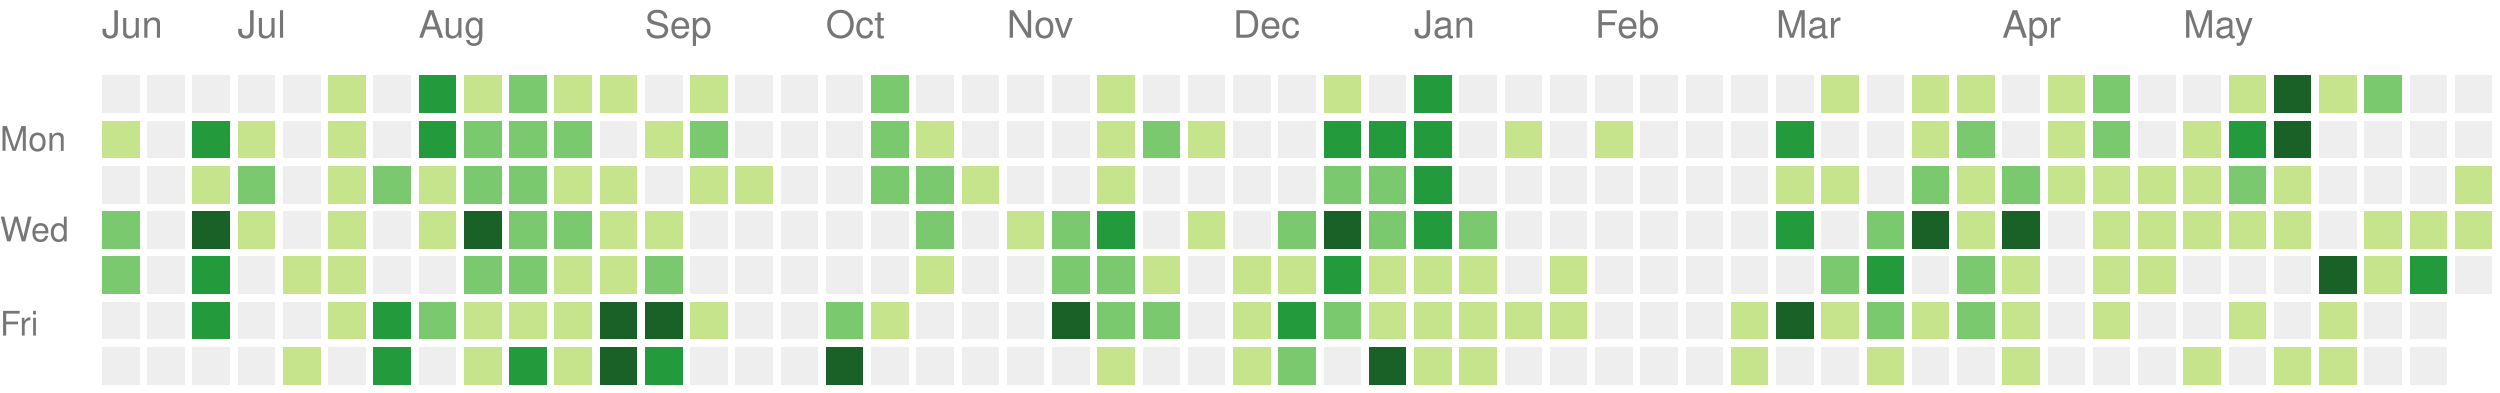
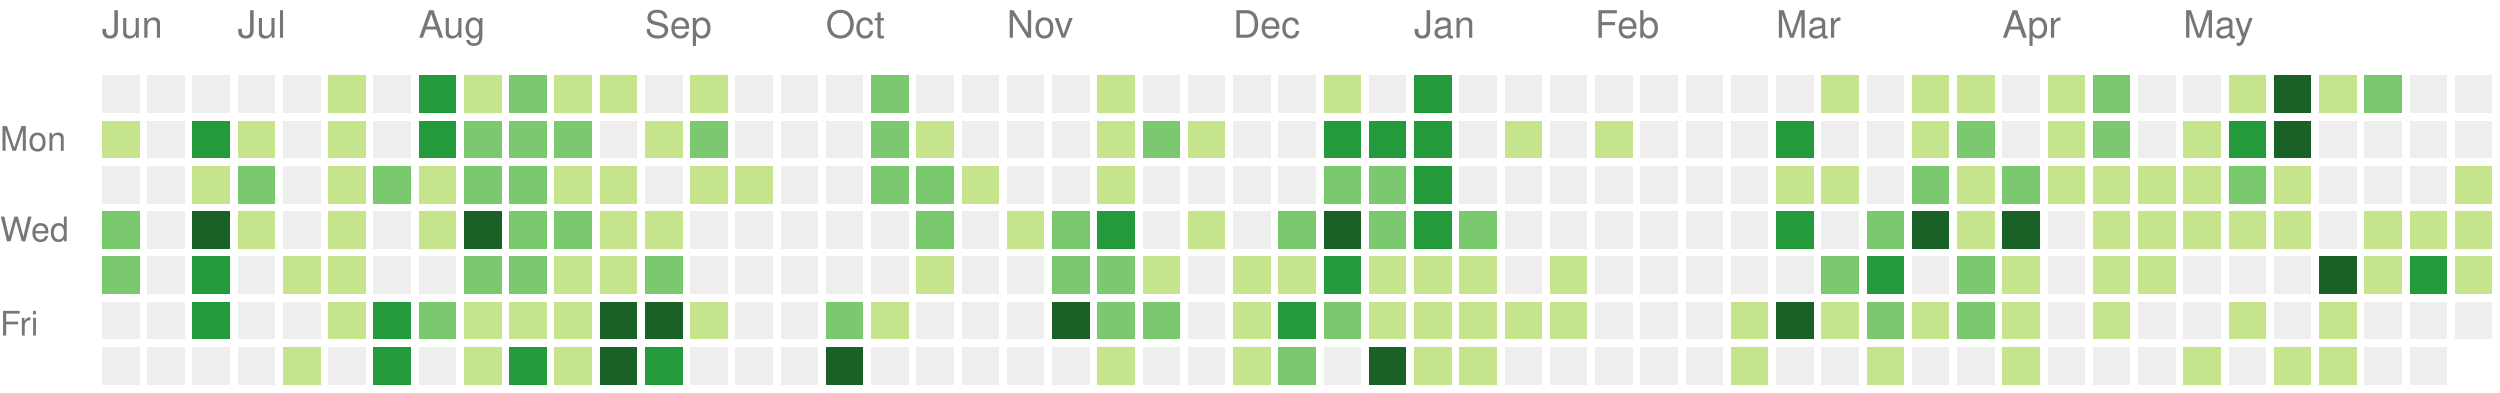
<svg xmlns="http://www.w3.org/2000/svg" version="1.1" width="663" height="104">
  <rect style="fill:#eeeeee;shape-rendering:crispedges;" data-score="0" data-date="2025-06-15" x="27" y="20" width="10" height="10" />
  <rect style="fill:#eeeeee;shape-rendering:crispedges;" data-score="0" data-date="2025-06-22" x="39" y="20" width="10" height="10" />
  <rect style="fill:#eeeeee;shape-rendering:crispedges;" data-score="0" data-date="2025-06-29" x="51" y="20" width="10" height="10" />
  <rect style="fill:#eeeeee;shape-rendering:crispedges;" data-score="0" data-date="2025-07-06" x="63" y="20" width="10" height="10" />
  <rect style="fill:#eeeeee;shape-rendering:crispedges;" data-score="0" data-date="2025-07-13" x="75" y="20" width="10" height="10" />
  <rect style="fill:#c6e48b;shape-rendering:crispedges;" data-score="1" data-date="2025-07-20" x="87" y="20" width="10" height="10" />
  <rect style="fill:#eeeeee;shape-rendering:crispedges;" data-score="0" data-date="2025-07-27" x="99" y="20" width="10" height="10" />
  <rect style="fill:#239a3b;shape-rendering:crispedges;" data-score="3" data-date="2025-08-03" x="111" y="20" width="10" height="10" />
  <rect style="fill:#c6e48b;shape-rendering:crispedges;" data-score="1" data-date="2025-08-10" x="123" y="20" width="10" height="10" />
  <rect style="fill:#7bc96f;shape-rendering:crispedges;" data-score="2" data-date="2025-08-17" x="135" y="20" width="10" height="10" />
  <rect style="fill:#c6e48b;shape-rendering:crispedges;" data-score="1" data-date="2025-08-24" x="147" y="20" width="10" height="10" />
  <rect style="fill:#c6e48b;shape-rendering:crispedges;" data-score="1" data-date="2025-08-31" x="159" y="20" width="10" height="10" />
  <rect style="fill:#eeeeee;shape-rendering:crispedges;" data-score="0" data-date="2025-09-07" x="171" y="20" width="10" height="10" />
  <rect style="fill:#c6e48b;shape-rendering:crispedges;" data-score="1" data-date="2025-09-14" x="183" y="20" width="10" height="10" />
  <rect style="fill:#eeeeee;shape-rendering:crispedges;" data-score="0" data-date="2025-09-21" x="195" y="20" width="10" height="10" />
  <rect style="fill:#eeeeee;shape-rendering:crispedges;" data-score="0" data-date="2025-09-28" x="207" y="20" width="10" height="10" />
  <rect style="fill:#eeeeee;shape-rendering:crispedges;" data-score="0" data-date="2025-10-05" x="219" y="20" width="10" height="10" />
  <rect style="fill:#7bc96f;shape-rendering:crispedges;" data-score="2" data-date="2025-10-12" x="231" y="20" width="10" height="10" />
  <rect style="fill:#eeeeee;shape-rendering:crispedges;" data-score="0" data-date="2025-10-19" x="243" y="20" width="10" height="10" />
  <rect style="fill:#eeeeee;shape-rendering:crispedges;" data-score="0" data-date="2025-10-26" x="255" y="20" width="10" height="10" />
  <rect style="fill:#eeeeee;shape-rendering:crispedges;" data-score="0" data-date="2025-11-02" x="267" y="20" width="10" height="10" />
  <rect style="fill:#eeeeee;shape-rendering:crispedges;" data-score="0" data-date="2025-11-09" x="279" y="20" width="10" height="10" />
  <rect style="fill:#c6e48b;shape-rendering:crispedges;" data-score="1" data-date="2025-11-16" x="291" y="20" width="10" height="10" />
  <rect style="fill:#eeeeee;shape-rendering:crispedges;" data-score="0" data-date="2025-11-23" x="303" y="20" width="10" height="10" />
  <rect style="fill:#eeeeee;shape-rendering:crispedges;" data-score="0" data-date="2025-11-30" x="315" y="20" width="10" height="10" />
  <rect style="fill:#eeeeee;shape-rendering:crispedges;" data-score="0" data-date="2025-12-07" x="327" y="20" width="10" height="10" />
  <rect style="fill:#eeeeee;shape-rendering:crispedges;" data-score="0" data-date="2025-12-14" x="339" y="20" width="10" height="10" />
  <rect style="fill:#c6e48b;shape-rendering:crispedges;" data-score="1" data-date="2025-12-21" x="351" y="20" width="10" height="10" />
  <rect style="fill:#eeeeee;shape-rendering:crispedges;" data-score="0" data-date="2025-12-28" x="363" y="20" width="10" height="10" />
  <rect style="fill:#239a3b;shape-rendering:crispedges;" data-score="3" data-date="2026-01-04" x="375" y="20" width="10" height="10" />
  <rect style="fill:#eeeeee;shape-rendering:crispedges;" data-score="0" data-date="2026-01-11" x="387" y="20" width="10" height="10" />
  <rect style="fill:#eeeeee;shape-rendering:crispedges;" data-score="0" data-date="2026-01-18" x="399" y="20" width="10" height="10" />
  <rect style="fill:#eeeeee;shape-rendering:crispedges;" data-score="0" data-date="2026-01-25" x="411" y="20" width="10" height="10" />
  <rect style="fill:#eeeeee;shape-rendering:crispedges;" data-score="0" data-date="2026-02-01" x="423" y="20" width="10" height="10" />
  <rect style="fill:#eeeeee;shape-rendering:crispedges;" data-score="0" data-date="2026-02-08" x="435" y="20" width="10" height="10" />
  <rect style="fill:#eeeeee;shape-rendering:crispedges;" data-score="0" data-date="2026-02-15" x="447" y="20" width="10" height="10" />
  <rect style="fill:#eeeeee;shape-rendering:crispedges;" data-score="0" data-date="2026-02-22" x="459" y="20" width="10" height="10" />
  <rect style="fill:#eeeeee;shape-rendering:crispedges;" data-score="0" data-date="2026-03-01" x="471" y="20" width="10" height="10" />
  <rect style="fill:#c6e48b;shape-rendering:crispedges;" data-score="1" data-date="2026-03-08" x="483" y="20" width="10" height="10" />
  <rect style="fill:#eeeeee;shape-rendering:crispedges;" data-score="0" data-date="2026-03-15" x="495" y="20" width="10" height="10" />
  <rect style="fill:#c6e48b;shape-rendering:crispedges;" data-score="1" data-date="2026-03-22" x="507" y="20" width="10" height="10" />
  <rect style="fill:#c6e48b;shape-rendering:crispedges;" data-score="1" data-date="2026-03-29" x="519" y="20" width="10" height="10" />
  <rect style="fill:#eeeeee;shape-rendering:crispedges;" data-score="0" data-date="2026-04-05" x="531" y="20" width="10" height="10" />
  <rect style="fill:#c6e48b;shape-rendering:crispedges;" data-score="1" data-date="2026-04-12" x="543" y="20" width="10" height="10" />
  <rect style="fill:#7bc96f;shape-rendering:crispedges;" data-score="2" data-date="2026-04-19" x="555" y="20" width="10" height="10" />
  <rect style="fill:#eeeeee;shape-rendering:crispedges;" data-score="0" data-date="2026-04-26" x="567" y="20" width="10" height="10" />
  <rect style="fill:#eeeeee;shape-rendering:crispedges;" data-score="0" data-date="2026-05-03" x="579" y="20" width="10" height="10" />
  <rect style="fill:#c6e48b;shape-rendering:crispedges;" data-score="1" data-date="2026-05-10" x="591" y="20" width="10" height="10" />
  <rect style="fill:#196127;shape-rendering:crispedges;" data-score="4" data-date="2026-05-17" x="603" y="20" width="10" height="10" />
  <rect style="fill:#c6e48b;shape-rendering:crispedges;" data-score="1" data-date="2026-05-24" x="615" y="20" width="10" height="10" />
  <rect style="fill:#7bc96f;shape-rendering:crispedges;" data-score="2" data-date="2026-05-31" x="627" y="20" width="10" height="10" />
  <rect style="fill:#eeeeee;shape-rendering:crispedges;" data-score="0" data-date="2026-06-07" x="639" y="20" width="10" height="10" />
  <rect style="fill:#eeeeee;shape-rendering:crispedges;" data-score="0" data-date="2026-06-14" x="651" y="20" width="10" height="10" />
  <rect style="fill:#c6e48b;shape-rendering:crispedges;" data-score="1" data-date="2025-06-16" x="27" y="32" width="10" height="10" />
  <rect style="fill:#eeeeee;shape-rendering:crispedges;" data-score="0" data-date="2025-06-23" x="39" y="32" width="10" height="10" />
  <rect style="fill:#239a3b;shape-rendering:crispedges;" data-score="3" data-date="2025-06-30" x="51" y="32" width="10" height="10" />
  <rect style="fill:#c6e48b;shape-rendering:crispedges;" data-score="1" data-date="2025-07-07" x="63" y="32" width="10" height="10" />
  <rect style="fill:#eeeeee;shape-rendering:crispedges;" data-score="0" data-date="2025-07-14" x="75" y="32" width="10" height="10" />
  <rect style="fill:#c6e48b;shape-rendering:crispedges;" data-score="1" data-date="2025-07-21" x="87" y="32" width="10" height="10" />
  <rect style="fill:#eeeeee;shape-rendering:crispedges;" data-score="0" data-date="2025-07-28" x="99" y="32" width="10" height="10" />
  <rect style="fill:#239a3b;shape-rendering:crispedges;" data-score="3" data-date="2025-08-04" x="111" y="32" width="10" height="10" />
  <rect style="fill:#7bc96f;shape-rendering:crispedges;" data-score="2" data-date="2025-08-11" x="123" y="32" width="10" height="10" />
  <rect style="fill:#7bc96f;shape-rendering:crispedges;" data-score="2" data-date="2025-08-18" x="135" y="32" width="10" height="10" />
  <rect style="fill:#7bc96f;shape-rendering:crispedges;" data-score="2" data-date="2025-08-25" x="147" y="32" width="10" height="10" />
  <rect style="fill:#eeeeee;shape-rendering:crispedges;" data-score="0" data-date="2025-09-01" x="159" y="32" width="10" height="10" />
  <rect style="fill:#c6e48b;shape-rendering:crispedges;" data-score="1" data-date="2025-09-08" x="171" y="32" width="10" height="10" />
  <rect style="fill:#7bc96f;shape-rendering:crispedges;" data-score="2" data-date="2025-09-15" x="183" y="32" width="10" height="10" />
  <rect style="fill:#eeeeee;shape-rendering:crispedges;" data-score="0" data-date="2025-09-22" x="195" y="32" width="10" height="10" />
  <rect style="fill:#eeeeee;shape-rendering:crispedges;" data-score="0" data-date="2025-09-29" x="207" y="32" width="10" height="10" />
  <rect style="fill:#eeeeee;shape-rendering:crispedges;" data-score="0" data-date="2025-10-06" x="219" y="32" width="10" height="10" />
  <rect style="fill:#7bc96f;shape-rendering:crispedges;" data-score="2" data-date="2025-10-13" x="231" y="32" width="10" height="10" />
  <rect style="fill:#c6e48b;shape-rendering:crispedges;" data-score="1" data-date="2025-10-20" x="243" y="32" width="10" height="10" />
  <rect style="fill:#eeeeee;shape-rendering:crispedges;" data-score="0" data-date="2025-10-27" x="255" y="32" width="10" height="10" />
  <rect style="fill:#eeeeee;shape-rendering:crispedges;" data-score="0" data-date="2025-11-03" x="267" y="32" width="10" height="10" />
  <rect style="fill:#eeeeee;shape-rendering:crispedges;" data-score="0" data-date="2025-11-10" x="279" y="32" width="10" height="10" />
  <rect style="fill:#c6e48b;shape-rendering:crispedges;" data-score="1" data-date="2025-11-17" x="291" y="32" width="10" height="10" />
  <rect style="fill:#7bc96f;shape-rendering:crispedges;" data-score="2" data-date="2025-11-24" x="303" y="32" width="10" height="10" />
  <rect style="fill:#c6e48b;shape-rendering:crispedges;" data-score="1" data-date="2025-12-01" x="315" y="32" width="10" height="10" />
  <rect style="fill:#eeeeee;shape-rendering:crispedges;" data-score="0" data-date="2025-12-08" x="327" y="32" width="10" height="10" />
  <rect style="fill:#eeeeee;shape-rendering:crispedges;" data-score="0" data-date="2025-12-15" x="339" y="32" width="10" height="10" />
  <rect style="fill:#239a3b;shape-rendering:crispedges;" data-score="3" data-date="2025-12-22" x="351" y="32" width="10" height="10" />
  <rect style="fill:#239a3b;shape-rendering:crispedges;" data-score="3" data-date="2025-12-29" x="363" y="32" width="10" height="10" />
  <rect style="fill:#239a3b;shape-rendering:crispedges;" data-score="3" data-date="2026-01-05" x="375" y="32" width="10" height="10" />
  <rect style="fill:#eeeeee;shape-rendering:crispedges;" data-score="0" data-date="2026-01-12" x="387" y="32" width="10" height="10" />
  <rect style="fill:#c6e48b;shape-rendering:crispedges;" data-score="1" data-date="2026-01-19" x="399" y="32" width="10" height="10" />
  <rect style="fill:#eeeeee;shape-rendering:crispedges;" data-score="0" data-date="2026-01-26" x="411" y="32" width="10" height="10" />
  <rect style="fill:#c6e48b;shape-rendering:crispedges;" data-score="1" data-date="2026-02-02" x="423" y="32" width="10" height="10" />
  <rect style="fill:#eeeeee;shape-rendering:crispedges;" data-score="0" data-date="2026-02-09" x="435" y="32" width="10" height="10" />
  <rect style="fill:#eeeeee;shape-rendering:crispedges;" data-score="0" data-date="2026-02-16" x="447" y="32" width="10" height="10" />
  <rect style="fill:#eeeeee;shape-rendering:crispedges;" data-score="0" data-date="2026-02-23" x="459" y="32" width="10" height="10" />
  <rect style="fill:#239a3b;shape-rendering:crispedges;" data-score="3" data-date="2026-03-02" x="471" y="32" width="10" height="10" />
  <rect style="fill:#eeeeee;shape-rendering:crispedges;" data-score="0" data-date="2026-03-09" x="483" y="32" width="10" height="10" />
  <rect style="fill:#eeeeee;shape-rendering:crispedges;" data-score="0" data-date="2026-03-16" x="495" y="32" width="10" height="10" />
  <rect style="fill:#c6e48b;shape-rendering:crispedges;" data-score="1" data-date="2026-03-23" x="507" y="32" width="10" height="10" />
  <rect style="fill:#7bc96f;shape-rendering:crispedges;" data-score="2" data-date="2026-03-30" x="519" y="32" width="10" height="10" />
  <rect style="fill:#eeeeee;shape-rendering:crispedges;" data-score="0" data-date="2026-04-06" x="531" y="32" width="10" height="10" />
  <rect style="fill:#c6e48b;shape-rendering:crispedges;" data-score="1" data-date="2026-04-13" x="543" y="32" width="10" height="10" />
  <rect style="fill:#7bc96f;shape-rendering:crispedges;" data-score="2" data-date="2026-04-20" x="555" y="32" width="10" height="10" />
  <rect style="fill:#eeeeee;shape-rendering:crispedges;" data-score="0" data-date="2026-04-27" x="567" y="32" width="10" height="10" />
  <rect style="fill:#c6e48b;shape-rendering:crispedges;" data-score="1" data-date="2026-05-04" x="579" y="32" width="10" height="10" />
  <rect style="fill:#239a3b;shape-rendering:crispedges;" data-score="3" data-date="2026-05-11" x="591" y="32" width="10" height="10" />
  <rect style="fill:#196127;shape-rendering:crispedges;" data-score="4" data-date="2026-05-18" x="603" y="32" width="10" height="10" />
  <rect style="fill:#eeeeee;shape-rendering:crispedges;" data-score="0" data-date="2026-05-25" x="615" y="32" width="10" height="10" />
  <rect style="fill:#eeeeee;shape-rendering:crispedges;" data-score="0" data-date="2026-06-01" x="627" y="32" width="10" height="10" />
  <rect style="fill:#eeeeee;shape-rendering:crispedges;" data-score="0" data-date="2026-06-08" x="639" y="32" width="10" height="10" />
  <rect style="fill:#eeeeee;shape-rendering:crispedges;" data-score="0" data-date="2026-06-15" x="651" y="32" width="10" height="10" />
  <rect style="fill:#eeeeee;shape-rendering:crispedges;" data-score="0" data-date="2025-06-17" x="27" y="44" width="10" height="10" />
  <rect style="fill:#eeeeee;shape-rendering:crispedges;" data-score="0" data-date="2025-06-24" x="39" y="44" width="10" height="10" />
  <rect style="fill:#c6e48b;shape-rendering:crispedges;" data-score="1" data-date="2025-07-01" x="51" y="44" width="10" height="10" />
  <rect style="fill:#7bc96f;shape-rendering:crispedges;" data-score="2" data-date="2025-07-08" x="63" y="44" width="10" height="10" />
  <rect style="fill:#eeeeee;shape-rendering:crispedges;" data-score="0" data-date="2025-07-15" x="75" y="44" width="10" height="10" />
  <rect style="fill:#c6e48b;shape-rendering:crispedges;" data-score="1" data-date="2025-07-22" x="87" y="44" width="10" height="10" />
  <rect style="fill:#7bc96f;shape-rendering:crispedges;" data-score="2" data-date="2025-07-29" x="99" y="44" width="10" height="10" />
  <rect style="fill:#c6e48b;shape-rendering:crispedges;" data-score="1" data-date="2025-08-05" x="111" y="44" width="10" height="10" />
  <rect style="fill:#7bc96f;shape-rendering:crispedges;" data-score="2" data-date="2025-08-12" x="123" y="44" width="10" height="10" />
  <rect style="fill:#7bc96f;shape-rendering:crispedges;" data-score="2" data-date="2025-08-19" x="135" y="44" width="10" height="10" />
  <rect style="fill:#c6e48b;shape-rendering:crispedges;" data-score="1" data-date="2025-08-26" x="147" y="44" width="10" height="10" />
  <rect style="fill:#c6e48b;shape-rendering:crispedges;" data-score="1" data-date="2025-09-02" x="159" y="44" width="10" height="10" />
  <rect style="fill:#eeeeee;shape-rendering:crispedges;" data-score="0" data-date="2025-09-09" x="171" y="44" width="10" height="10" />
  <rect style="fill:#c6e48b;shape-rendering:crispedges;" data-score="1" data-date="2025-09-16" x="183" y="44" width="10" height="10" />
  <rect style="fill:#c6e48b;shape-rendering:crispedges;" data-score="1" data-date="2025-09-23" x="195" y="44" width="10" height="10" />
  <rect style="fill:#eeeeee;shape-rendering:crispedges;" data-score="0" data-date="2025-09-30" x="207" y="44" width="10" height="10" />
  <rect style="fill:#eeeeee;shape-rendering:crispedges;" data-score="0" data-date="2025-10-07" x="219" y="44" width="10" height="10" />
  <rect style="fill:#7bc96f;shape-rendering:crispedges;" data-score="2" data-date="2025-10-14" x="231" y="44" width="10" height="10" />
  <rect style="fill:#7bc96f;shape-rendering:crispedges;" data-score="2" data-date="2025-10-21" x="243" y="44" width="10" height="10" />
  <rect style="fill:#c6e48b;shape-rendering:crispedges;" data-score="1" data-date="2025-10-28" x="255" y="44" width="10" height="10" />
  <rect style="fill:#eeeeee;shape-rendering:crispedges;" data-score="0" data-date="2025-11-04" x="267" y="44" width="10" height="10" />
  <rect style="fill:#eeeeee;shape-rendering:crispedges;" data-score="0" data-date="2025-11-11" x="279" y="44" width="10" height="10" />
  <rect style="fill:#c6e48b;shape-rendering:crispedges;" data-score="1" data-date="2025-11-18" x="291" y="44" width="10" height="10" />
  <rect style="fill:#eeeeee;shape-rendering:crispedges;" data-score="0" data-date="2025-11-25" x="303" y="44" width="10" height="10" />
  <rect style="fill:#eeeeee;shape-rendering:crispedges;" data-score="0" data-date="2025-12-02" x="315" y="44" width="10" height="10" />
  <rect style="fill:#eeeeee;shape-rendering:crispedges;" data-score="0" data-date="2025-12-09" x="327" y="44" width="10" height="10" />
  <rect style="fill:#eeeeee;shape-rendering:crispedges;" data-score="0" data-date="2025-12-16" x="339" y="44" width="10" height="10" />
  <rect style="fill:#7bc96f;shape-rendering:crispedges;" data-score="2" data-date="2025-12-23" x="351" y="44" width="10" height="10" />
  <rect style="fill:#7bc96f;shape-rendering:crispedges;" data-score="2" data-date="2025-12-30" x="363" y="44" width="10" height="10" />
  <rect style="fill:#239a3b;shape-rendering:crispedges;" data-score="3" data-date="2026-01-06" x="375" y="44" width="10" height="10" />
  <rect style="fill:#eeeeee;shape-rendering:crispedges;" data-score="0" data-date="2026-01-13" x="387" y="44" width="10" height="10" />
  <rect style="fill:#eeeeee;shape-rendering:crispedges;" data-score="0" data-date="2026-01-20" x="399" y="44" width="10" height="10" />
  <rect style="fill:#eeeeee;shape-rendering:crispedges;" data-score="0" data-date="2026-01-27" x="411" y="44" width="10" height="10" />
  <rect style="fill:#eeeeee;shape-rendering:crispedges;" data-score="0" data-date="2026-02-03" x="423" y="44" width="10" height="10" />
  <rect style="fill:#eeeeee;shape-rendering:crispedges;" data-score="0" data-date="2026-02-10" x="435" y="44" width="10" height="10" />
  <rect style="fill:#eeeeee;shape-rendering:crispedges;" data-score="0" data-date="2026-02-17" x="447" y="44" width="10" height="10" />
  <rect style="fill:#eeeeee;shape-rendering:crispedges;" data-score="0" data-date="2026-02-24" x="459" y="44" width="10" height="10" />
  <rect style="fill:#c6e48b;shape-rendering:crispedges;" data-score="1" data-date="2026-03-03" x="471" y="44" width="10" height="10" />
  <rect style="fill:#c6e48b;shape-rendering:crispedges;" data-score="1" data-date="2026-03-10" x="483" y="44" width="10" height="10" />
  <rect style="fill:#eeeeee;shape-rendering:crispedges;" data-score="0" data-date="2026-03-17" x="495" y="44" width="10" height="10" />
  <rect style="fill:#7bc96f;shape-rendering:crispedges;" data-score="2" data-date="2026-03-24" x="507" y="44" width="10" height="10" />
  <rect style="fill:#c6e48b;shape-rendering:crispedges;" data-score="1" data-date="2026-03-31" x="519" y="44" width="10" height="10" />
  <rect style="fill:#7bc96f;shape-rendering:crispedges;" data-score="2" data-date="2026-04-07" x="531" y="44" width="10" height="10" />
  <rect style="fill:#c6e48b;shape-rendering:crispedges;" data-score="1" data-date="2026-04-14" x="543" y="44" width="10" height="10" />
  <rect style="fill:#c6e48b;shape-rendering:crispedges;" data-score="1" data-date="2026-04-21" x="555" y="44" width="10" height="10" />
  <rect style="fill:#c6e48b;shape-rendering:crispedges;" data-score="1" data-date="2026-04-28" x="567" y="44" width="10" height="10" />
  <rect style="fill:#c6e48b;shape-rendering:crispedges;" data-score="1" data-date="2026-05-05" x="579" y="44" width="10" height="10" />
  <rect style="fill:#7bc96f;shape-rendering:crispedges;" data-score="2" data-date="2026-05-12" x="591" y="44" width="10" height="10" />
  <rect style="fill:#c6e48b;shape-rendering:crispedges;" data-score="1" data-date="2026-05-19" x="603" y="44" width="10" height="10" />
  <rect style="fill:#eeeeee;shape-rendering:crispedges;" data-score="0" data-date="2026-05-26" x="615" y="44" width="10" height="10" />
  <rect style="fill:#eeeeee;shape-rendering:crispedges;" data-score="0" data-date="2026-06-02" x="627" y="44" width="10" height="10" />
  <rect style="fill:#eeeeee;shape-rendering:crispedges;" data-score="0" data-date="2026-06-09" x="639" y="44" width="10" height="10" />
  <rect style="fill:#c6e48b;shape-rendering:crispedges;" data-score="1" data-date="2026-06-16" x="651" y="44" width="10" height="10" />
  <rect style="fill:#7bc96f;shape-rendering:crispedges;" data-score="2" data-date="2025-06-18" x="27" y="56" width="10" height="10" />
  <rect style="fill:#eeeeee;shape-rendering:crispedges;" data-score="0" data-date="2025-06-25" x="39" y="56" width="10" height="10" />
  <rect style="fill:#196127;shape-rendering:crispedges;" data-score="4" data-date="2025-07-02" x="51" y="56" width="10" height="10" />
  <rect style="fill:#c6e48b;shape-rendering:crispedges;" data-score="1" data-date="2025-07-09" x="63" y="56" width="10" height="10" />
  <rect style="fill:#eeeeee;shape-rendering:crispedges;" data-score="0" data-date="2025-07-16" x="75" y="56" width="10" height="10" />
  <rect style="fill:#c6e48b;shape-rendering:crispedges;" data-score="1" data-date="2025-07-23" x="87" y="56" width="10" height="10" />
  <rect style="fill:#eeeeee;shape-rendering:crispedges;" data-score="0" data-date="2025-07-30" x="99" y="56" width="10" height="10" />
  <rect style="fill:#c6e48b;shape-rendering:crispedges;" data-score="1" data-date="2025-08-06" x="111" y="56" width="10" height="10" />
  <rect style="fill:#196127;shape-rendering:crispedges;" data-score="4" data-date="2025-08-13" x="123" y="56" width="10" height="10" />
  <rect style="fill:#7bc96f;shape-rendering:crispedges;" data-score="2" data-date="2025-08-20" x="135" y="56" width="10" height="10" />
  <rect style="fill:#7bc96f;shape-rendering:crispedges;" data-score="2" data-date="2025-08-27" x="147" y="56" width="10" height="10" />
  <rect style="fill:#c6e48b;shape-rendering:crispedges;" data-score="1" data-date="2025-09-03" x="159" y="56" width="10" height="10" />
  <rect style="fill:#c6e48b;shape-rendering:crispedges;" data-score="1" data-date="2025-09-10" x="171" y="56" width="10" height="10" />
  <rect style="fill:#eeeeee;shape-rendering:crispedges;" data-score="0" data-date="2025-09-17" x="183" y="56" width="10" height="10" />
  <rect style="fill:#eeeeee;shape-rendering:crispedges;" data-score="0" data-date="2025-09-24" x="195" y="56" width="10" height="10" />
  <rect style="fill:#eeeeee;shape-rendering:crispedges;" data-score="0" data-date="2025-10-01" x="207" y="56" width="10" height="10" />
  <rect style="fill:#eeeeee;shape-rendering:crispedges;" data-score="0" data-date="2025-10-08" x="219" y="56" width="10" height="10" />
  <rect style="fill:#eeeeee;shape-rendering:crispedges;" data-score="0" data-date="2025-10-15" x="231" y="56" width="10" height="10" />
  <rect style="fill:#7bc96f;shape-rendering:crispedges;" data-score="2" data-date="2025-10-22" x="243" y="56" width="10" height="10" />
  <rect style="fill:#eeeeee;shape-rendering:crispedges;" data-score="0" data-date="2025-10-29" x="255" y="56" width="10" height="10" />
  <rect style="fill:#c6e48b;shape-rendering:crispedges;" data-score="1" data-date="2025-11-05" x="267" y="56" width="10" height="10" />
  <rect style="fill:#7bc96f;shape-rendering:crispedges;" data-score="2" data-date="2025-11-12" x="279" y="56" width="10" height="10" />
  <rect style="fill:#239a3b;shape-rendering:crispedges;" data-score="3" data-date="2025-11-19" x="291" y="56" width="10" height="10" />
  <rect style="fill:#eeeeee;shape-rendering:crispedges;" data-score="0" data-date="2025-11-26" x="303" y="56" width="10" height="10" />
  <rect style="fill:#c6e48b;shape-rendering:crispedges;" data-score="1" data-date="2025-12-03" x="315" y="56" width="10" height="10" />
  <rect style="fill:#eeeeee;shape-rendering:crispedges;" data-score="0" data-date="2025-12-10" x="327" y="56" width="10" height="10" />
  <rect style="fill:#7bc96f;shape-rendering:crispedges;" data-score="2" data-date="2025-12-17" x="339" y="56" width="10" height="10" />
  <rect style="fill:#196127;shape-rendering:crispedges;" data-score="4" data-date="2025-12-24" x="351" y="56" width="10" height="10" />
  <rect style="fill:#7bc96f;shape-rendering:crispedges;" data-score="2" data-date="2025-12-31" x="363" y="56" width="10" height="10" />
  <rect style="fill:#239a3b;shape-rendering:crispedges;" data-score="3" data-date="2026-01-07" x="375" y="56" width="10" height="10" />
  <rect style="fill:#7bc96f;shape-rendering:crispedges;" data-score="2" data-date="2026-01-14" x="387" y="56" width="10" height="10" />
  <rect style="fill:#eeeeee;shape-rendering:crispedges;" data-score="0" data-date="2026-01-21" x="399" y="56" width="10" height="10" />
  <rect style="fill:#eeeeee;shape-rendering:crispedges;" data-score="0" data-date="2026-01-28" x="411" y="56" width="10" height="10" />
  <rect style="fill:#eeeeee;shape-rendering:crispedges;" data-score="0" data-date="2026-02-04" x="423" y="56" width="10" height="10" />
  <rect style="fill:#eeeeee;shape-rendering:crispedges;" data-score="0" data-date="2026-02-11" x="435" y="56" width="10" height="10" />
  <rect style="fill:#eeeeee;shape-rendering:crispedges;" data-score="0" data-date="2026-02-18" x="447" y="56" width="10" height="10" />
  <rect style="fill:#eeeeee;shape-rendering:crispedges;" data-score="0" data-date="2026-02-25" x="459" y="56" width="10" height="10" />
  <rect style="fill:#239a3b;shape-rendering:crispedges;" data-score="3" data-date="2026-03-04" x="471" y="56" width="10" height="10" />
  <rect style="fill:#eeeeee;shape-rendering:crispedges;" data-score="0" data-date="2026-03-11" x="483" y="56" width="10" height="10" />
  <rect style="fill:#7bc96f;shape-rendering:crispedges;" data-score="2" data-date="2026-03-18" x="495" y="56" width="10" height="10" />
  <rect style="fill:#196127;shape-rendering:crispedges;" data-score="4" data-date="2026-03-25" x="507" y="56" width="10" height="10" />
  <rect style="fill:#c6e48b;shape-rendering:crispedges;" data-score="1" data-date="2026-04-01" x="519" y="56" width="10" height="10" />
  <rect style="fill:#196127;shape-rendering:crispedges;" data-score="4" data-date="2026-04-08" x="531" y="56" width="10" height="10" />
  <rect style="fill:#eeeeee;shape-rendering:crispedges;" data-score="0" data-date="2026-04-15" x="543" y="56" width="10" height="10" />
  <rect style="fill:#c6e48b;shape-rendering:crispedges;" data-score="1" data-date="2026-04-22" x="555" y="56" width="10" height="10" />
  <rect style="fill:#c6e48b;shape-rendering:crispedges;" data-score="1" data-date="2026-04-29" x="567" y="56" width="10" height="10" />
  <rect style="fill:#c6e48b;shape-rendering:crispedges;" data-score="1" data-date="2026-05-06" x="579" y="56" width="10" height="10" />
  <rect style="fill:#c6e48b;shape-rendering:crispedges;" data-score="1" data-date="2026-05-13" x="591" y="56" width="10" height="10" />
  <rect style="fill:#c6e48b;shape-rendering:crispedges;" data-score="1" data-date="2026-05-20" x="603" y="56" width="10" height="10" />
  <rect style="fill:#eeeeee;shape-rendering:crispedges;" data-score="0" data-date="2026-05-27" x="615" y="56" width="10" height="10" />
  <rect style="fill:#c6e48b;shape-rendering:crispedges;" data-score="1" data-date="2026-06-03" x="627" y="56" width="10" height="10" />
  <rect style="fill:#c6e48b;shape-rendering:crispedges;" data-score="1" data-date="2026-06-10" x="639" y="56" width="10" height="10" />
  <rect style="fill:#c6e48b;shape-rendering:crispedges;" data-score="1" data-date="2026-06-17" x="651" y="56" width="10" height="10" />
  <rect style="fill:#7bc96f;shape-rendering:crispedges;" data-score="2" data-date="2025-06-19" x="27" y="68" width="10" height="10" />
  <rect style="fill:#eeeeee;shape-rendering:crispedges;" data-score="0" data-date="2025-06-26" x="39" y="68" width="10" height="10" />
  <rect style="fill:#239a3b;shape-rendering:crispedges;" data-score="3" data-date="2025-07-03" x="51" y="68" width="10" height="10" />
  <rect style="fill:#eeeeee;shape-rendering:crispedges;" data-score="0" data-date="2025-07-10" x="63" y="68" width="10" height="10" />
  <rect style="fill:#c6e48b;shape-rendering:crispedges;" data-score="1" data-date="2025-07-17" x="75" y="68" width="10" height="10" />
  <rect style="fill:#c6e48b;shape-rendering:crispedges;" data-score="1" data-date="2025-07-24" x="87" y="68" width="10" height="10" />
  <rect style="fill:#eeeeee;shape-rendering:crispedges;" data-score="0" data-date="2025-07-31" x="99" y="68" width="10" height="10" />
  <rect style="fill:#eeeeee;shape-rendering:crispedges;" data-score="0" data-date="2025-08-07" x="111" y="68" width="10" height="10" />
  <rect style="fill:#7bc96f;shape-rendering:crispedges;" data-score="2" data-date="2025-08-14" x="123" y="68" width="10" height="10" />
  <rect style="fill:#7bc96f;shape-rendering:crispedges;" data-score="2" data-date="2025-08-21" x="135" y="68" width="10" height="10" />
  <rect style="fill:#c6e48b;shape-rendering:crispedges;" data-score="1" data-date="2025-08-28" x="147" y="68" width="10" height="10" />
  <rect style="fill:#c6e48b;shape-rendering:crispedges;" data-score="1" data-date="2025-09-04" x="159" y="68" width="10" height="10" />
  <rect style="fill:#7bc96f;shape-rendering:crispedges;" data-score="2" data-date="2025-09-11" x="171" y="68" width="10" height="10" />
  <rect style="fill:#eeeeee;shape-rendering:crispedges;" data-score="0" data-date="2025-09-18" x="183" y="68" width="10" height="10" />
  <rect style="fill:#eeeeee;shape-rendering:crispedges;" data-score="0" data-date="2025-09-25" x="195" y="68" width="10" height="10" />
  <rect style="fill:#eeeeee;shape-rendering:crispedges;" data-score="0" data-date="2025-10-02" x="207" y="68" width="10" height="10" />
  <rect style="fill:#eeeeee;shape-rendering:crispedges;" data-score="0" data-date="2025-10-09" x="219" y="68" width="10" height="10" />
  <rect style="fill:#eeeeee;shape-rendering:crispedges;" data-score="0" data-date="2025-10-16" x="231" y="68" width="10" height="10" />
  <rect style="fill:#c6e48b;shape-rendering:crispedges;" data-score="1" data-date="2025-10-23" x="243" y="68" width="10" height="10" />
  <rect style="fill:#eeeeee;shape-rendering:crispedges;" data-score="0" data-date="2025-10-30" x="255" y="68" width="10" height="10" />
  <rect style="fill:#eeeeee;shape-rendering:crispedges;" data-score="0" data-date="2025-11-06" x="267" y="68" width="10" height="10" />
  <rect style="fill:#7bc96f;shape-rendering:crispedges;" data-score="2" data-date="2025-11-13" x="279" y="68" width="10" height="10" />
  <rect style="fill:#7bc96f;shape-rendering:crispedges;" data-score="2" data-date="2025-11-20" x="291" y="68" width="10" height="10" />
  <rect style="fill:#c6e48b;shape-rendering:crispedges;" data-score="1" data-date="2025-11-27" x="303" y="68" width="10" height="10" />
  <rect style="fill:#eeeeee;shape-rendering:crispedges;" data-score="0" data-date="2025-12-04" x="315" y="68" width="10" height="10" />
  <rect style="fill:#c6e48b;shape-rendering:crispedges;" data-score="1" data-date="2025-12-11" x="327" y="68" width="10" height="10" />
  <rect style="fill:#c6e48b;shape-rendering:crispedges;" data-score="1" data-date="2025-12-18" x="339" y="68" width="10" height="10" />
  <rect style="fill:#239a3b;shape-rendering:crispedges;" data-score="3" data-date="2025-12-25" x="351" y="68" width="10" height="10" />
  <rect style="fill:#c6e48b;shape-rendering:crispedges;" data-score="1" data-date="2026-01-01" x="363" y="68" width="10" height="10" />
  <rect style="fill:#c6e48b;shape-rendering:crispedges;" data-score="1" data-date="2026-01-08" x="375" y="68" width="10" height="10" />
  <rect style="fill:#c6e48b;shape-rendering:crispedges;" data-score="1" data-date="2026-01-15" x="387" y="68" width="10" height="10" />
  <rect style="fill:#eeeeee;shape-rendering:crispedges;" data-score="0" data-date="2026-01-22" x="399" y="68" width="10" height="10" />
  <rect style="fill:#c6e48b;shape-rendering:crispedges;" data-score="1" data-date="2026-01-29" x="411" y="68" width="10" height="10" />
  <rect style="fill:#eeeeee;shape-rendering:crispedges;" data-score="0" data-date="2026-02-05" x="423" y="68" width="10" height="10" />
  <rect style="fill:#eeeeee;shape-rendering:crispedges;" data-score="0" data-date="2026-02-12" x="435" y="68" width="10" height="10" />
  <rect style="fill:#eeeeee;shape-rendering:crispedges;" data-score="0" data-date="2026-02-19" x="447" y="68" width="10" height="10" />
  <rect style="fill:#eeeeee;shape-rendering:crispedges;" data-score="0" data-date="2026-02-26" x="459" y="68" width="10" height="10" />
  <rect style="fill:#eeeeee;shape-rendering:crispedges;" data-score="0" data-date="2026-03-05" x="471" y="68" width="10" height="10" />
  <rect style="fill:#7bc96f;shape-rendering:crispedges;" data-score="2" data-date="2026-03-12" x="483" y="68" width="10" height="10" />
  <rect style="fill:#239a3b;shape-rendering:crispedges;" data-score="3" data-date="2026-03-19" x="495" y="68" width="10" height="10" />
  <rect style="fill:#eeeeee;shape-rendering:crispedges;" data-score="0" data-date="2026-03-26" x="507" y="68" width="10" height="10" />
  <rect style="fill:#7bc96f;shape-rendering:crispedges;" data-score="2" data-date="2026-04-02" x="519" y="68" width="10" height="10" />
  <rect style="fill:#c6e48b;shape-rendering:crispedges;" data-score="1" data-date="2026-04-09" x="531" y="68" width="10" height="10" />
  <rect style="fill:#eeeeee;shape-rendering:crispedges;" data-score="0" data-date="2026-04-16" x="543" y="68" width="10" height="10" />
  <rect style="fill:#c6e48b;shape-rendering:crispedges;" data-score="1" data-date="2026-04-23" x="555" y="68" width="10" height="10" />
  <rect style="fill:#c6e48b;shape-rendering:crispedges;" data-score="1" data-date="2026-04-30" x="567" y="68" width="10" height="10" />
  <rect style="fill:#eeeeee;shape-rendering:crispedges;" data-score="0" data-date="2026-05-07" x="579" y="68" width="10" height="10" />
  <rect style="fill:#eeeeee;shape-rendering:crispedges;" data-score="0" data-date="2026-05-14" x="591" y="68" width="10" height="10" />
  <rect style="fill:#eeeeee;shape-rendering:crispedges;" data-score="0" data-date="2026-05-21" x="603" y="68" width="10" height="10" />
  <rect style="fill:#196127;shape-rendering:crispedges;" data-score="4" data-date="2026-05-28" x="615" y="68" width="10" height="10" />
  <rect style="fill:#c6e48b;shape-rendering:crispedges;" data-score="1" data-date="2026-06-04" x="627" y="68" width="10" height="10" />
  <rect style="fill:#239a3b;shape-rendering:crispedges;" data-score="3" data-date="2026-06-11" x="639" y="68" width="10" height="10" />
-   <rect style="fill:#eeeeee;shape-rendering:crispedges;" data-score="0" data-date="2026-06-18" x="651" y="68" width="10" height="10" />
+   <rect style="fill:#c6e48b;shape-rendering:crispedges;" data-score="1" data-date="2026-06-18" x="651" y="68" width="10" height="10" />
  <rect style="fill:#eeeeee;shape-rendering:crispedges;" data-score="0" data-date="2025-06-20" x="27" y="80" width="10" height="10" />
  <rect style="fill:#eeeeee;shape-rendering:crispedges;" data-score="0" data-date="2025-06-27" x="39" y="80" width="10" height="10" />
  <rect style="fill:#239a3b;shape-rendering:crispedges;" data-score="3" data-date="2025-07-04" x="51" y="80" width="10" height="10" />
  <rect style="fill:#eeeeee;shape-rendering:crispedges;" data-score="0" data-date="2025-07-11" x="63" y="80" width="10" height="10" />
  <rect style="fill:#eeeeee;shape-rendering:crispedges;" data-score="0" data-date="2025-07-18" x="75" y="80" width="10" height="10" />
  <rect style="fill:#c6e48b;shape-rendering:crispedges;" data-score="1" data-date="2025-07-25" x="87" y="80" width="10" height="10" />
  <rect style="fill:#239a3b;shape-rendering:crispedges;" data-score="3" data-date="2025-08-01" x="99" y="80" width="10" height="10" />
  <rect style="fill:#7bc96f;shape-rendering:crispedges;" data-score="2" data-date="2025-08-08" x="111" y="80" width="10" height="10" />
  <rect style="fill:#c6e48b;shape-rendering:crispedges;" data-score="1" data-date="2025-08-15" x="123" y="80" width="10" height="10" />
  <rect style="fill:#c6e48b;shape-rendering:crispedges;" data-score="1" data-date="2025-08-22" x="135" y="80" width="10" height="10" />
  <rect style="fill:#c6e48b;shape-rendering:crispedges;" data-score="1" data-date="2025-08-29" x="147" y="80" width="10" height="10" />
  <rect style="fill:#196127;shape-rendering:crispedges;" data-score="4" data-date="2025-09-05" x="159" y="80" width="10" height="10" />
  <rect style="fill:#196127;shape-rendering:crispedges;" data-score="4" data-date="2025-09-12" x="171" y="80" width="10" height="10" />
  <rect style="fill:#c6e48b;shape-rendering:crispedges;" data-score="1" data-date="2025-09-19" x="183" y="80" width="10" height="10" />
  <rect style="fill:#eeeeee;shape-rendering:crispedges;" data-score="0" data-date="2025-09-26" x="195" y="80" width="10" height="10" />
  <rect style="fill:#eeeeee;shape-rendering:crispedges;" data-score="0" data-date="2025-10-03" x="207" y="80" width="10" height="10" />
  <rect style="fill:#7bc96f;shape-rendering:crispedges;" data-score="2" data-date="2025-10-10" x="219" y="80" width="10" height="10" />
  <rect style="fill:#c6e48b;shape-rendering:crispedges;" data-score="1" data-date="2025-10-17" x="231" y="80" width="10" height="10" />
  <rect style="fill:#eeeeee;shape-rendering:crispedges;" data-score="0" data-date="2025-10-24" x="243" y="80" width="10" height="10" />
  <rect style="fill:#eeeeee;shape-rendering:crispedges;" data-score="0" data-date="2025-10-31" x="255" y="80" width="10" height="10" />
  <rect style="fill:#eeeeee;shape-rendering:crispedges;" data-score="0" data-date="2025-11-07" x="267" y="80" width="10" height="10" />
  <rect style="fill:#196127;shape-rendering:crispedges;" data-score="4" data-date="2025-11-14" x="279" y="80" width="10" height="10" />
  <rect style="fill:#7bc96f;shape-rendering:crispedges;" data-score="2" data-date="2025-11-21" x="291" y="80" width="10" height="10" />
  <rect style="fill:#7bc96f;shape-rendering:crispedges;" data-score="2" data-date="2025-11-28" x="303" y="80" width="10" height="10" />
  <rect style="fill:#eeeeee;shape-rendering:crispedges;" data-score="0" data-date="2025-12-05" x="315" y="80" width="10" height="10" />
  <rect style="fill:#c6e48b;shape-rendering:crispedges;" data-score="1" data-date="2025-12-12" x="327" y="80" width="10" height="10" />
  <rect style="fill:#239a3b;shape-rendering:crispedges;" data-score="3" data-date="2025-12-19" x="339" y="80" width="10" height="10" />
  <rect style="fill:#7bc96f;shape-rendering:crispedges;" data-score="2" data-date="2025-12-26" x="351" y="80" width="10" height="10" />
  <rect style="fill:#c6e48b;shape-rendering:crispedges;" data-score="1" data-date="2026-01-02" x="363" y="80" width="10" height="10" />
  <rect style="fill:#c6e48b;shape-rendering:crispedges;" data-score="1" data-date="2026-01-09" x="375" y="80" width="10" height="10" />
  <rect style="fill:#c6e48b;shape-rendering:crispedges;" data-score="1" data-date="2026-01-16" x="387" y="80" width="10" height="10" />
  <rect style="fill:#c6e48b;shape-rendering:crispedges;" data-score="1" data-date="2026-01-23" x="399" y="80" width="10" height="10" />
  <rect style="fill:#c6e48b;shape-rendering:crispedges;" data-score="1" data-date="2026-01-30" x="411" y="80" width="10" height="10" />
  <rect style="fill:#eeeeee;shape-rendering:crispedges;" data-score="0" data-date="2026-02-06" x="423" y="80" width="10" height="10" />
  <rect style="fill:#eeeeee;shape-rendering:crispedges;" data-score="0" data-date="2026-02-13" x="435" y="80" width="10" height="10" />
  <rect style="fill:#eeeeee;shape-rendering:crispedges;" data-score="0" data-date="2026-02-20" x="447" y="80" width="10" height="10" />
  <rect style="fill:#c6e48b;shape-rendering:crispedges;" data-score="1" data-date="2026-02-27" x="459" y="80" width="10" height="10" />
  <rect style="fill:#196127;shape-rendering:crispedges;" data-score="4" data-date="2026-03-06" x="471" y="80" width="10" height="10" />
  <rect style="fill:#c6e48b;shape-rendering:crispedges;" data-score="1" data-date="2026-03-13" x="483" y="80" width="10" height="10" />
  <rect style="fill:#7bc96f;shape-rendering:crispedges;" data-score="2" data-date="2026-03-20" x="495" y="80" width="10" height="10" />
  <rect style="fill:#c6e48b;shape-rendering:crispedges;" data-score="1" data-date="2026-03-27" x="507" y="80" width="10" height="10" />
  <rect style="fill:#7bc96f;shape-rendering:crispedges;" data-score="2" data-date="2026-04-03" x="519" y="80" width="10" height="10" />
  <rect style="fill:#c6e48b;shape-rendering:crispedges;" data-score="1" data-date="2026-04-10" x="531" y="80" width="10" height="10" />
  <rect style="fill:#eeeeee;shape-rendering:crispedges;" data-score="0" data-date="2026-04-17" x="543" y="80" width="10" height="10" />
  <rect style="fill:#c6e48b;shape-rendering:crispedges;" data-score="1" data-date="2026-04-24" x="555" y="80" width="10" height="10" />
  <rect style="fill:#eeeeee;shape-rendering:crispedges;" data-score="0" data-date="2026-05-01" x="567" y="80" width="10" height="10" />
  <rect style="fill:#eeeeee;shape-rendering:crispedges;" data-score="0" data-date="2026-05-08" x="579" y="80" width="10" height="10" />
  <rect style="fill:#c6e48b;shape-rendering:crispedges;" data-score="1" data-date="2026-05-15" x="591" y="80" width="10" height="10" />
  <rect style="fill:#eeeeee;shape-rendering:crispedges;" data-score="0" data-date="2026-05-22" x="603" y="80" width="10" height="10" />
  <rect style="fill:#c6e48b;shape-rendering:crispedges;" data-score="1" data-date="2026-05-29" x="615" y="80" width="10" height="10" />
  <rect style="fill:#eeeeee;shape-rendering:crispedges;" data-score="0" data-date="2026-06-05" x="627" y="80" width="10" height="10" />
  <rect style="fill:#eeeeee;shape-rendering:crispedges;" data-score="0" data-date="2026-06-12" x="639" y="80" width="10" height="10" />
+   <rect style="fill:#eeeeee;shape-rendering:crispedges;" data-score="0" data-date="2026-06-19" x="651" y="80" width="10" height="10" />
  <rect style="fill:#eeeeee;shape-rendering:crispedges;" data-score="0" data-date="2025-06-21" x="27" y="92" width="10" height="10" />
  <rect style="fill:#eeeeee;shape-rendering:crispedges;" data-score="0" data-date="2025-06-28" x="39" y="92" width="10" height="10" />
  <rect style="fill:#eeeeee;shape-rendering:crispedges;" data-score="0" data-date="2025-07-05" x="51" y="92" width="10" height="10" />
  <rect style="fill:#eeeeee;shape-rendering:crispedges;" data-score="0" data-date="2025-07-12" x="63" y="92" width="10" height="10" />
  <rect style="fill:#c6e48b;shape-rendering:crispedges;" data-score="1" data-date="2025-07-19" x="75" y="92" width="10" height="10" />
  <rect style="fill:#eeeeee;shape-rendering:crispedges;" data-score="0" data-date="2025-07-26" x="87" y="92" width="10" height="10" />
  <rect style="fill:#239a3b;shape-rendering:crispedges;" data-score="3" data-date="2025-08-02" x="99" y="92" width="10" height="10" />
  <rect style="fill:#eeeeee;shape-rendering:crispedges;" data-score="0" data-date="2025-08-09" x="111" y="92" width="10" height="10" />
  <rect style="fill:#c6e48b;shape-rendering:crispedges;" data-score="1" data-date="2025-08-16" x="123" y="92" width="10" height="10" />
  <rect style="fill:#239a3b;shape-rendering:crispedges;" data-score="3" data-date="2025-08-23" x="135" y="92" width="10" height="10" />
  <rect style="fill:#c6e48b;shape-rendering:crispedges;" data-score="1" data-date="2025-08-30" x="147" y="92" width="10" height="10" />
  <rect style="fill:#196127;shape-rendering:crispedges;" data-score="4" data-date="2025-09-06" x="159" y="92" width="10" height="10" />
  <rect style="fill:#239a3b;shape-rendering:crispedges;" data-score="3" data-date="2025-09-13" x="171" y="92" width="10" height="10" />
  <rect style="fill:#eeeeee;shape-rendering:crispedges;" data-score="0" data-date="2025-09-20" x="183" y="92" width="10" height="10" />
  <rect style="fill:#eeeeee;shape-rendering:crispedges;" data-score="0" data-date="2025-09-27" x="195" y="92" width="10" height="10" />
  <rect style="fill:#eeeeee;shape-rendering:crispedges;" data-score="0" data-date="2025-10-04" x="207" y="92" width="10" height="10" />
  <rect style="fill:#196127;shape-rendering:crispedges;" data-score="4" data-date="2025-10-11" x="219" y="92" width="10" height="10" />
  <rect style="fill:#eeeeee;shape-rendering:crispedges;" data-score="0" data-date="2025-10-18" x="231" y="92" width="10" height="10" />
  <rect style="fill:#eeeeee;shape-rendering:crispedges;" data-score="0" data-date="2025-10-25" x="243" y="92" width="10" height="10" />
  <rect style="fill:#eeeeee;shape-rendering:crispedges;" data-score="0" data-date="2025-11-01" x="255" y="92" width="10" height="10" />
  <rect style="fill:#eeeeee;shape-rendering:crispedges;" data-score="0" data-date="2025-11-08" x="267" y="92" width="10" height="10" />
  <rect style="fill:#eeeeee;shape-rendering:crispedges;" data-score="0" data-date="2025-11-15" x="279" y="92" width="10" height="10" />
  <rect style="fill:#c6e48b;shape-rendering:crispedges;" data-score="1" data-date="2025-11-22" x="291" y="92" width="10" height="10" />
  <rect style="fill:#eeeeee;shape-rendering:crispedges;" data-score="0" data-date="2025-11-29" x="303" y="92" width="10" height="10" />
  <rect style="fill:#eeeeee;shape-rendering:crispedges;" data-score="0" data-date="2025-12-06" x="315" y="92" width="10" height="10" />
  <rect style="fill:#c6e48b;shape-rendering:crispedges;" data-score="1" data-date="2025-12-13" x="327" y="92" width="10" height="10" />
  <rect style="fill:#7bc96f;shape-rendering:crispedges;" data-score="2" data-date="2025-12-20" x="339" y="92" width="10" height="10" />
  <rect style="fill:#eeeeee;shape-rendering:crispedges;" data-score="0" data-date="2025-12-27" x="351" y="92" width="10" height="10" />
  <rect style="fill:#196127;shape-rendering:crispedges;" data-score="4" data-date="2026-01-03" x="363" y="92" width="10" height="10" />
  <rect style="fill:#c6e48b;shape-rendering:crispedges;" data-score="1" data-date="2026-01-10" x="375" y="92" width="10" height="10" />
  <rect style="fill:#c6e48b;shape-rendering:crispedges;" data-score="1" data-date="2026-01-17" x="387" y="92" width="10" height="10" />
  <rect style="fill:#eeeeee;shape-rendering:crispedges;" data-score="0" data-date="2026-01-24" x="399" y="92" width="10" height="10" />
  <rect style="fill:#eeeeee;shape-rendering:crispedges;" data-score="0" data-date="2026-01-31" x="411" y="92" width="10" height="10" />
  <rect style="fill:#eeeeee;shape-rendering:crispedges;" data-score="0" data-date="2026-02-07" x="423" y="92" width="10" height="10" />
  <rect style="fill:#eeeeee;shape-rendering:crispedges;" data-score="0" data-date="2026-02-14" x="435" y="92" width="10" height="10" />
  <rect style="fill:#eeeeee;shape-rendering:crispedges;" data-score="0" data-date="2026-02-21" x="447" y="92" width="10" height="10" />
  <rect style="fill:#c6e48b;shape-rendering:crispedges;" data-score="1" data-date="2026-02-28" x="459" y="92" width="10" height="10" />
  <rect style="fill:#eeeeee;shape-rendering:crispedges;" data-score="0" data-date="2026-03-07" x="471" y="92" width="10" height="10" />
  <rect style="fill:#eeeeee;shape-rendering:crispedges;" data-score="0" data-date="2026-03-14" x="483" y="92" width="10" height="10" />
  <rect style="fill:#c6e48b;shape-rendering:crispedges;" data-score="1" data-date="2026-03-21" x="495" y="92" width="10" height="10" />
  <rect style="fill:#eeeeee;shape-rendering:crispedges;" data-score="0" data-date="2026-03-28" x="507" y="92" width="10" height="10" />
  <rect style="fill:#eeeeee;shape-rendering:crispedges;" data-score="0" data-date="2026-04-04" x="519" y="92" width="10" height="10" />
  <rect style="fill:#c6e48b;shape-rendering:crispedges;" data-score="1" data-date="2026-04-11" x="531" y="92" width="10" height="10" />
  <rect style="fill:#eeeeee;shape-rendering:crispedges;" data-score="0" data-date="2026-04-18" x="543" y="92" width="10" height="10" />
  <rect style="fill:#eeeeee;shape-rendering:crispedges;" data-score="0" data-date="2026-04-25" x="555" y="92" width="10" height="10" />
  <rect style="fill:#eeeeee;shape-rendering:crispedges;" data-score="0" data-date="2026-05-02" x="567" y="92" width="10" height="10" />
  <rect style="fill:#c6e48b;shape-rendering:crispedges;" data-score="1" data-date="2026-05-09" x="579" y="92" width="10" height="10" />
  <rect style="fill:#eeeeee;shape-rendering:crispedges;" data-score="0" data-date="2026-05-16" x="591" y="92" width="10" height="10" />
  <rect style="fill:#c6e48b;shape-rendering:crispedges;" data-score="1" data-date="2026-05-23" x="603" y="92" width="10" height="10" />
  <rect style="fill:#c6e48b;shape-rendering:crispedges;" data-score="1" data-date="2026-05-30" x="615" y="92" width="10" height="10" />
  <rect style="fill:#eeeeee;shape-rendering:crispedges;" data-score="0" data-date="2026-06-06" x="627" y="92" width="10" height="10" />
  <rect style="fill:#eeeeee;shape-rendering:crispedges;" data-score="0" data-date="2026-06-13" x="639" y="92" width="10" height="10" />
  <text style="fill:#767676;text-anchor:start;text-align:center;font-family:-apple-system, BlinkMacSystemFont, 'Segoe UI', Helvetica, Arial, sans-serif, 'Apple Color Emoji', 'Segoe UI Emoji', 'Segoe UI Symbol';white-space:nowrap;font-size:9px;display:none;" x="0" y="28">Sun</text>
  <text style="fill:#767676;text-anchor:start;text-align:center;font-family:-apple-system, BlinkMacSystemFont, 'Segoe UI', Helvetica, Arial, sans-serif, 'Apple Color Emoji', 'Segoe UI Emoji', 'Segoe UI Symbol';white-space:nowrap;font-size:9px;" x="0" y="40">Mon</text>
  <text style="fill:#767676;text-anchor:start;text-align:center;font-family:-apple-system, BlinkMacSystemFont, 'Segoe UI', Helvetica, Arial, sans-serif, 'Apple Color Emoji', 'Segoe UI Emoji', 'Segoe UI Symbol';white-space:nowrap;font-size:9px;display:none;" x="0" y="52">Tue</text>
  <text style="fill:#767676;text-anchor:start;text-align:center;font-family:-apple-system, BlinkMacSystemFont, 'Segoe UI', Helvetica, Arial, sans-serif, 'Apple Color Emoji', 'Segoe UI Emoji', 'Segoe UI Symbol';white-space:nowrap;font-size:9px;" x="0" y="64">Wed</text>
  <text style="fill:#767676;text-anchor:start;text-align:center;font-family:-apple-system, BlinkMacSystemFont, 'Segoe UI', Helvetica, Arial, sans-serif, 'Apple Color Emoji', 'Segoe UI Emoji', 'Segoe UI Symbol';white-space:nowrap;font-size:9px;display:none;" x="0" y="77">Thu</text>
  <text style="fill:#767676;text-anchor:start;text-align:center;font-family:-apple-system, BlinkMacSystemFont, 'Segoe UI', Helvetica, Arial, sans-serif, 'Apple Color Emoji', 'Segoe UI Emoji', 'Segoe UI Symbol';white-space:nowrap;font-size:9px;" x="0" y="89">Fri</text>
  <text style="fill:#767676;text-anchor:start;text-align:center;font-family:-apple-system, BlinkMacSystemFont, 'Segoe UI', Helvetica, Arial, sans-serif, 'Apple Color Emoji', 'Segoe UI Emoji', 'Segoe UI Symbol';white-space:nowrap;font-size:9px;display:none;" x="0" y="101">Sat</text>
  <text style="fill:#767676;text-anchor:start;text-align:center;font-family:-apple-system, BlinkMacSystemFont, 'Segoe UI', Helvetica, Arial, sans-serif, 'Apple Color Emoji', 'Segoe UI Emoji', 'Segoe UI Symbol';white-space:nowrap;font-size:10px;" x="27" y="10">Jun</text>
  <text style="fill:#767676;text-anchor:start;text-align:center;font-family:-apple-system, BlinkMacSystemFont, 'Segoe UI', Helvetica, Arial, sans-serif, 'Apple Color Emoji', 'Segoe UI Emoji', 'Segoe UI Symbol';white-space:nowrap;font-size:10px;" x="63" y="10">Jul</text>
  <text style="fill:#767676;text-anchor:start;text-align:center;font-family:-apple-system, BlinkMacSystemFont, 'Segoe UI', Helvetica, Arial, sans-serif, 'Apple Color Emoji', 'Segoe UI Emoji', 'Segoe UI Symbol';white-space:nowrap;font-size:10px;" x="111" y="10">Aug</text>
  <text style="fill:#767676;text-anchor:start;text-align:center;font-family:-apple-system, BlinkMacSystemFont, 'Segoe UI', Helvetica, Arial, sans-serif, 'Apple Color Emoji', 'Segoe UI Emoji', 'Segoe UI Symbol';white-space:nowrap;font-size:10px;" x="171" y="10">Sep</text>
  <text style="fill:#767676;text-anchor:start;text-align:center;font-family:-apple-system, BlinkMacSystemFont, 'Segoe UI', Helvetica, Arial, sans-serif, 'Apple Color Emoji', 'Segoe UI Emoji', 'Segoe UI Symbol';white-space:nowrap;font-size:10px;" x="219" y="10">Oct</text>
  <text style="fill:#767676;text-anchor:start;text-align:center;font-family:-apple-system, BlinkMacSystemFont, 'Segoe UI', Helvetica, Arial, sans-serif, 'Apple Color Emoji', 'Segoe UI Emoji', 'Segoe UI Symbol';white-space:nowrap;font-size:10px;" x="267" y="10">Nov</text>
  <text style="fill:#767676;text-anchor:start;text-align:center;font-family:-apple-system, BlinkMacSystemFont, 'Segoe UI', Helvetica, Arial, sans-serif, 'Apple Color Emoji', 'Segoe UI Emoji', 'Segoe UI Symbol';white-space:nowrap;font-size:10px;" x="327" y="10">Dec</text>
  <text style="fill:#767676;text-anchor:start;text-align:center;font-family:-apple-system, BlinkMacSystemFont, 'Segoe UI', Helvetica, Arial, sans-serif, 'Apple Color Emoji', 'Segoe UI Emoji', 'Segoe UI Symbol';white-space:nowrap;font-size:10px;" x="375" y="10">Jan</text>
  <text style="fill:#767676;text-anchor:start;text-align:center;font-family:-apple-system, BlinkMacSystemFont, 'Segoe UI', Helvetica, Arial, sans-serif, 'Apple Color Emoji', 'Segoe UI Emoji', 'Segoe UI Symbol';white-space:nowrap;font-size:10px;" x="423" y="10">Feb</text>
  <text style="fill:#767676;text-anchor:start;text-align:center;font-family:-apple-system, BlinkMacSystemFont, 'Segoe UI', Helvetica, Arial, sans-serif, 'Apple Color Emoji', 'Segoe UI Emoji', 'Segoe UI Symbol';white-space:nowrap;font-size:10px;" x="471" y="10">Mar</text>
  <text style="fill:#767676;text-anchor:start;text-align:center;font-family:-apple-system, BlinkMacSystemFont, 'Segoe UI', Helvetica, Arial, sans-serif, 'Apple Color Emoji', 'Segoe UI Emoji', 'Segoe UI Symbol';white-space:nowrap;font-size:10px;" x="531" y="10">Apr</text>
  <text style="fill:#767676;text-anchor:start;text-align:center;font-family:-apple-system, BlinkMacSystemFont, 'Segoe UI', Helvetica, Arial, sans-serif, 'Apple Color Emoji', 'Segoe UI Emoji', 'Segoe UI Symbol';white-space:nowrap;font-size:10px;" x="579" y="10">May</text>
</svg>
